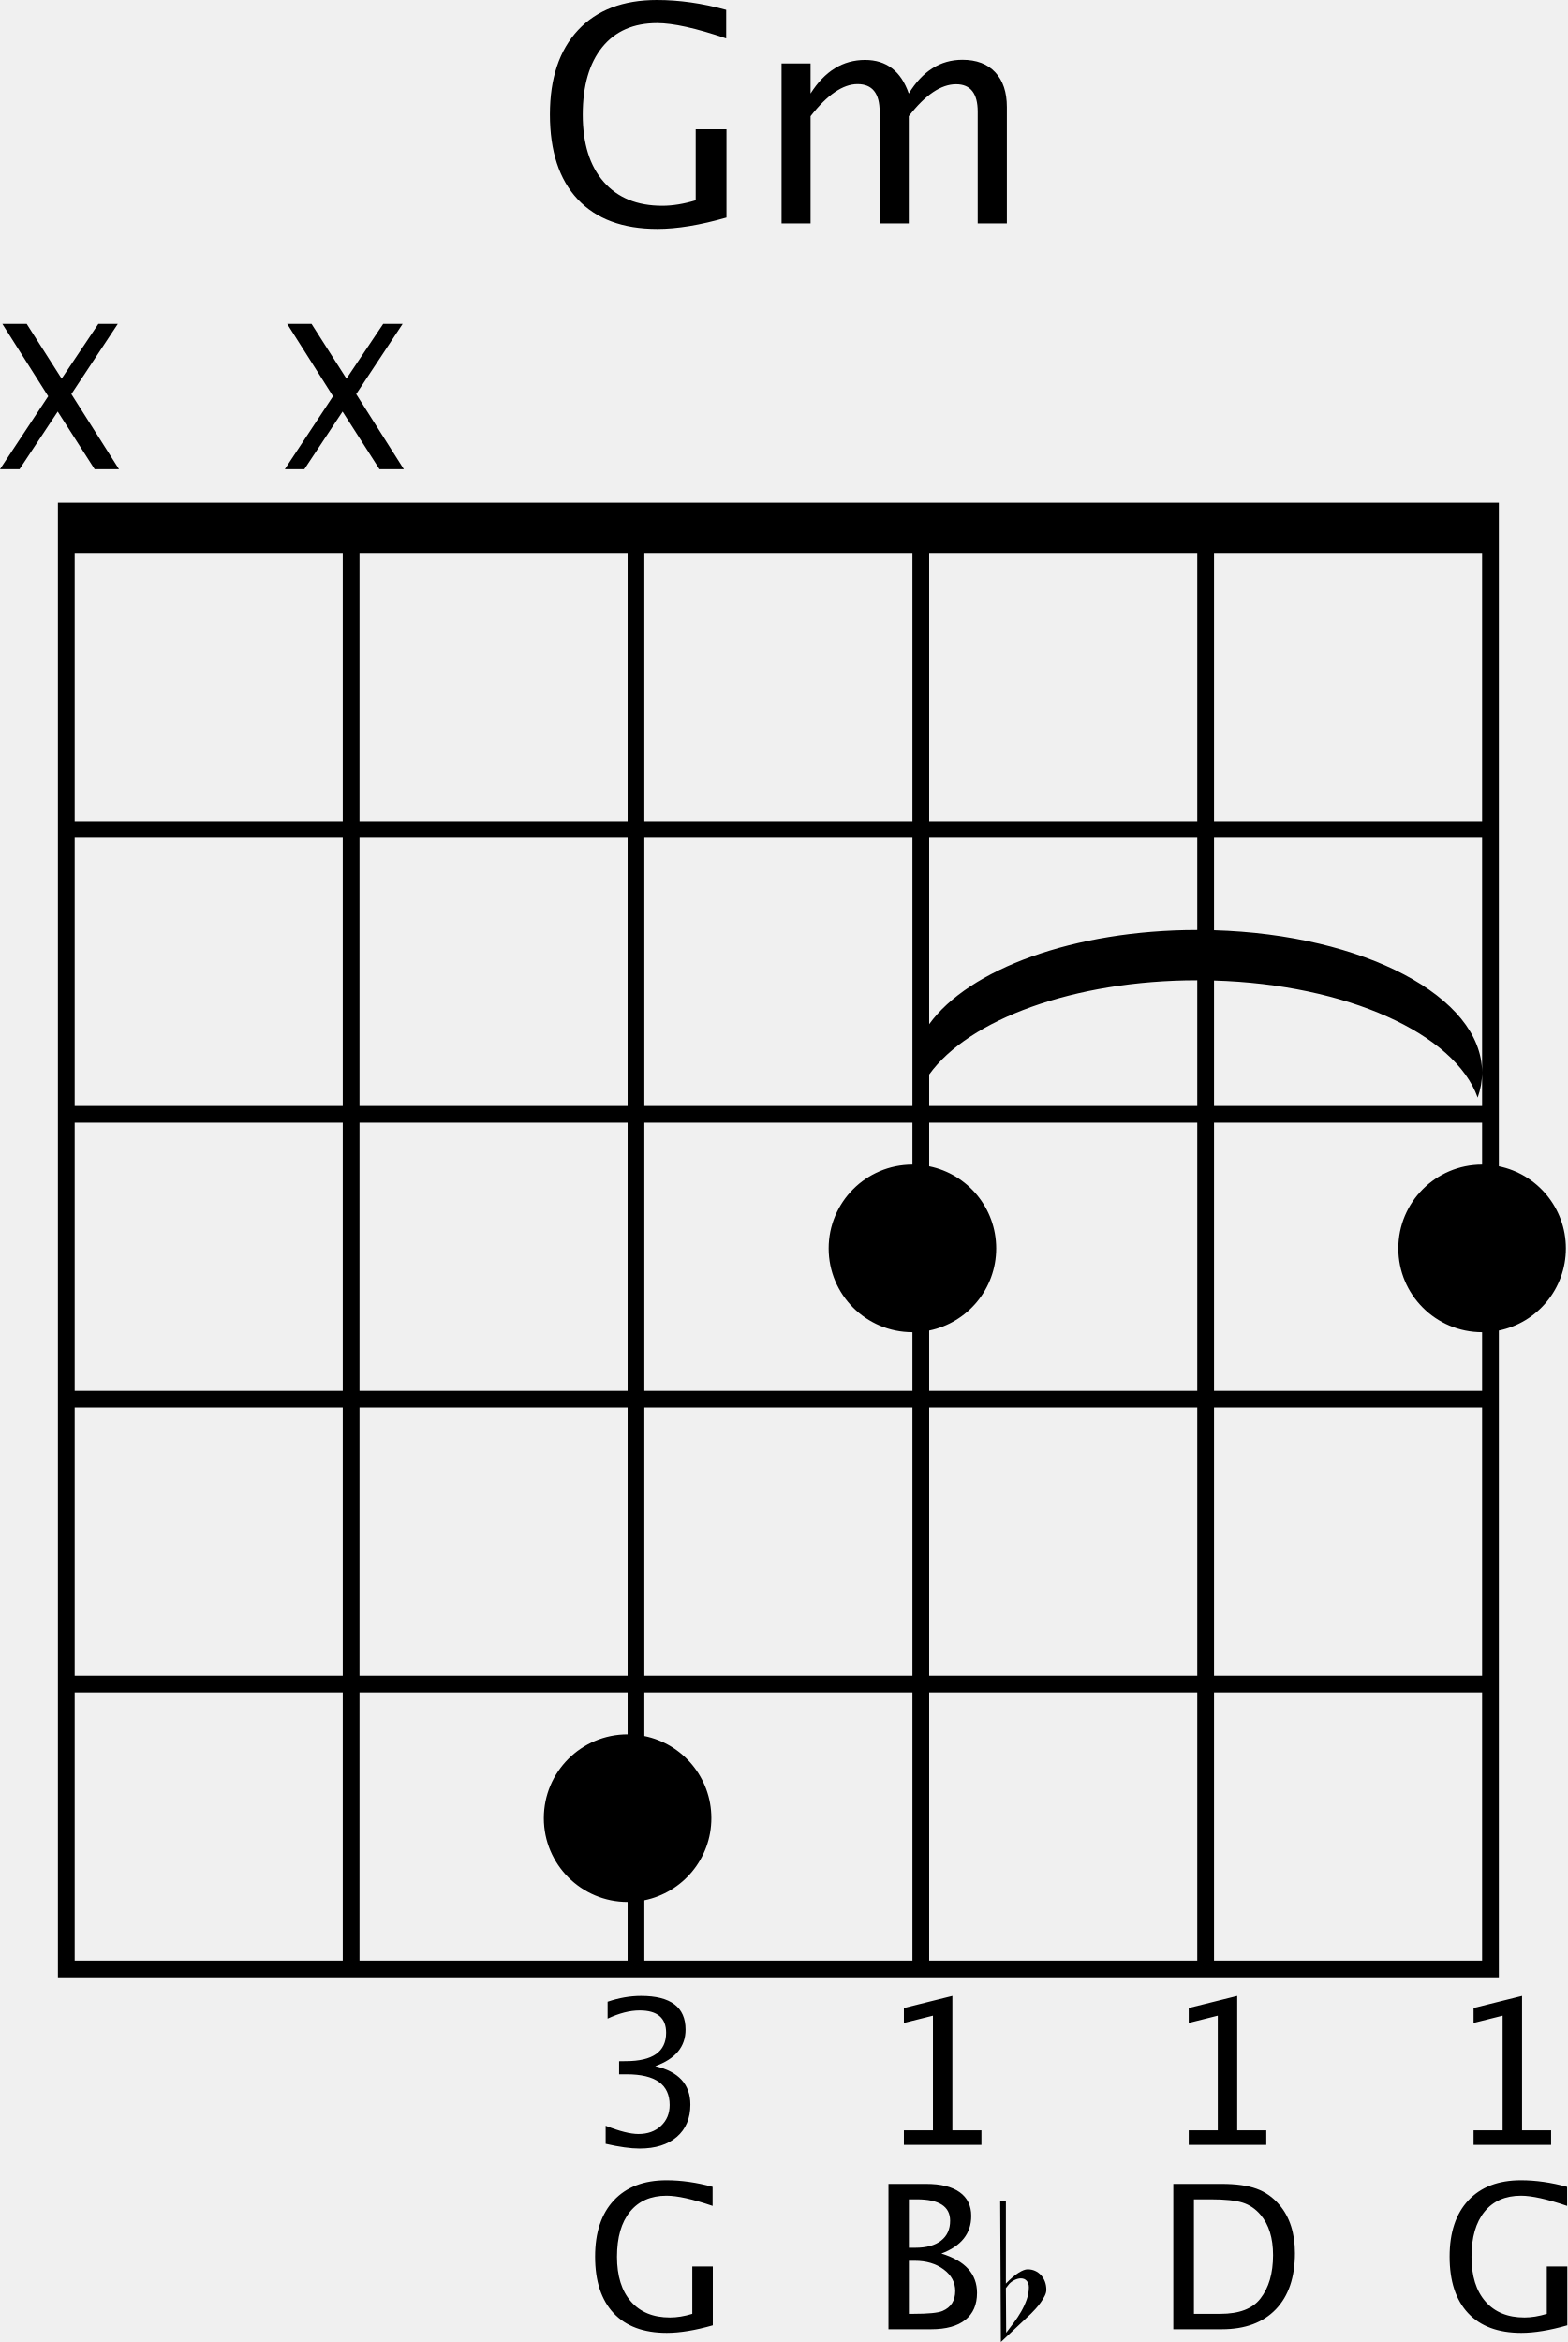
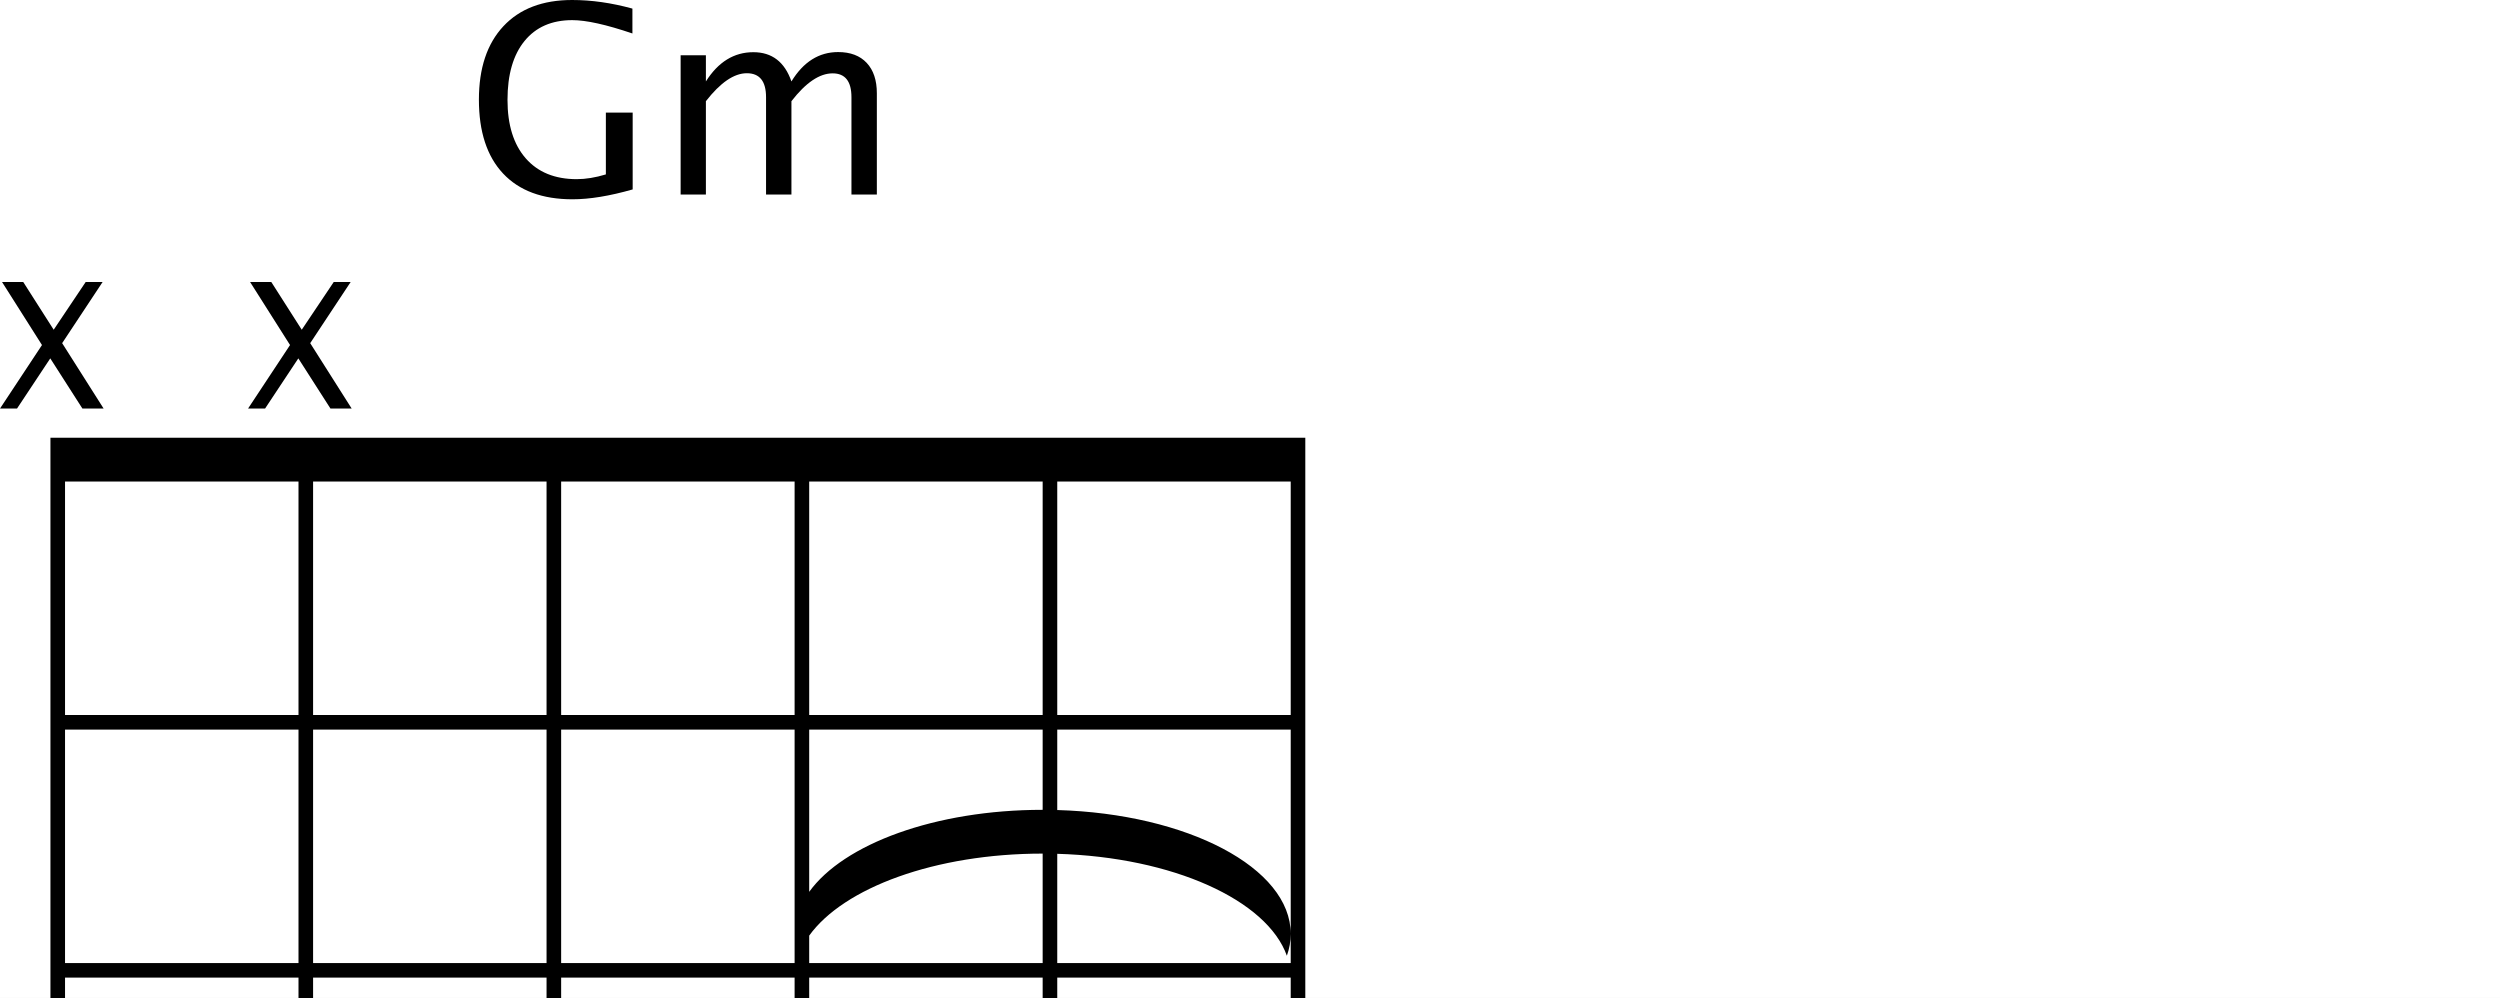
- <svg xmlns="http://www.w3.org/2000/svg" style="fill-opacity:1; color-rendering:auto; color-interpolation:auto; text-rendering:auto; stroke:black; stroke-linecap:square; stroke-miterlimit:10; shape-rendering:auto; stroke-opacity:1; fill:black; stroke-dasharray:none; font-weight:normal; stroke-width:1; font-family:'Dialog'; font-style:normal; stroke-linejoin:miter; font-size:12px; stroke-dashoffset:0; image-rendering:auto;">
+ <svg xmlns="http://www.w3.org/2000/svg" style="fill-opacity:1; color-rendering:auto; color-interpolation:auto; text-rendering:auto; stroke:black; stroke-linecap:square; stroke-miterlimit:10; shape-rendering:auto; stroke-opacity:1; fill:black; stroke-dasharray:none; font-weight:normal; stroke-width:1; font-family:'Dialog'; font-style:normal; stroke-linejoin:miter; font-size:12px; stroke-dashoffset:0; image-rendering:auto;" width="514" height="205">
  <defs id="genericDefs" />
  <g>
-     <g>
-       <path style="stroke:none;" d="M172.317 10.705 Q166.411 10.705 162.719 16.743 Q160.636 10.731 154.888 10.731 Q148.929 10.731 145.132 16.743 L145.132 11.364 L139.938 11.364 L139.938 39.999 L145.132 39.999 L145.132 20.804 Q149.615 15.056 153.543 15.056 Q157.499 15.056 157.499 19.986 L157.499 39.999 L162.719 39.999 L162.719 20.804 Q167.149 15.082 171.183 15.082 Q175.059 15.082 175.059 19.986 L175.059 39.999 L180.28 39.999 L180.28 19.169 Q180.28 15.161 178.197 12.933 Q176.114 10.705 172.317 10.705 ZM117.631 0 Q108.535 0 103.499 5.392 Q98.462 10.784 98.462 20.487 Q98.462 30.375 103.433 35.675 Q108.403 40.975 117.71 40.975 Q122.984 40.975 130.077 38.944 L130.077 23.15 L124.566 23.15 L124.566 35.859 Q121.349 36.835 118.581 36.835 Q111.831 36.835 108.086 32.55 Q104.342 28.266 104.342 20.54 Q104.342 12.735 107.836 8.438 Q111.33 4.14 117.658 4.14 Q121.956 4.14 130.024 6.882 L130.024 1.767 Q123.59 0 117.631 0 ZM0.422 57.984 L8.631 70.939 L0 84 L3.498 84 L10.336 73.682 L16.945 84 L21.305 84 L12.779 70.553 L21.094 57.984 L17.613 57.984 L11.039 67.793 L4.781 57.984 ZM51.422 57.984 L59.631 70.939 L51 84 L54.498 84 L61.336 73.682 L67.945 84 L72.305 84 L63.779 70.553 L72.094 57.984 L68.613 57.984 L62.039 67.793 L55.781 57.984 ZM61.371 99 L61.371 147 L13.371 147 L13.371 99 ZM112.371 99 L112.371 147 L64.371 147 L64.371 99 ZM163.371 99 L163.371 147 L115.371 147 L115.371 99 ZM214.371 99 L214.371 147 L166.371 147 L166.371 99 ZM265.371 99 L265.371 147 L217.371 147 L217.371 99 ZM214.371 150 L214.371 166.5 C192.268 166.5 173.449 173.53 166.371 183.363 L166.371 150 ZM166.371 183.363 L166.371 183.363 L166.371 183.363 C166.371 183.363 166.371 183.363 166.371 183.363 ZM61.371 150 L61.371 198 L13.371 198 L13.371 150 ZM112.371 150 L112.371 198 L64.371 198 L64.371 150 ZM163.371 150 L163.371 198 L115.371 198 L115.371 150 ZM214.371 175.5 L214.371 198 L166.371 198 L166.371 192.363 L166.371 192.363 C173.449 182.53 192.268 175.5 214.371 175.5 ZM265.371 150 L265.371 198 L217.371 198 L217.371 175.543 L217.371 175.543 C241.114 176.232 260.499 185.042 264.579 196.5 C265.1 195.039 265.371 193.536 265.371 192 C265.371 178.42 244.141 167.32 217.371 166.543 L217.371 166.543 L217.371 150 ZM61.371 201 L61.371 249 L13.371 249 L13.371 201 ZM112.371 201 L112.371 249 L64.371 249 L64.371 201 ZM163.371 201 L163.371 208.5 C155.087 208.5 148.371 215.216 148.371 223.5 C148.371 231.784 155.087 238.5 163.371 238.5 L163.371 249 L115.371 249 L115.371 201 ZM214.371 201 L214.371 249 L166.371 249 L166.371 238.2 L166.371 238.2 C173.218 236.81 178.371 230.757 178.371 223.5 C178.371 216.243 173.218 210.19 166.371 208.8 L166.371 208.8 L166.371 201 ZM265.371 201 L265.371 208.5 C257.087 208.5 250.371 215.216 250.371 223.5 C250.371 231.784 257.087 238.5 265.371 238.5 L265.371 249 L217.371 249 L217.371 201 ZM61.371 252 L61.371 300 L13.371 300 L13.371 252 ZM112.371 252 L112.371 300 L64.371 300 L64.371 252 ZM163.371 252 L163.371 300 L115.371 300 L115.371 252 ZM214.371 252 L214.371 300 L166.371 300 L166.371 252 ZM265.371 252 L265.371 300 L217.371 300 L217.371 252 ZM61.371 303 L61.371 351 L13.371 351 L13.371 303 ZM112.371 303 L112.371 310.5 C104.087 310.5 97.371 317.216 97.371 325.5 C97.371 333.784 104.087 340.5 112.371 340.5 L112.371 351 L64.371 351 L64.371 303 ZM163.371 303 L163.371 351 L115.371 351 L115.371 340.2 L115.371 340.2 C122.218 338.81 127.371 332.757 127.371 325.5 C127.371 318.243 122.218 312.19 115.371 310.8 L115.371 310.8 L115.371 303 ZM214.371 303 L214.371 351 L166.371 351 L166.371 303 ZM265.371 303 L265.371 351 L217.371 351 L217.371 303 ZM10.371 90 L10.371 96 L10.371 354 L268.371 354 L268.371 238.2 L268.371 238.2 C275.218 236.81 280.371 230.757 280.371 223.5 C280.371 216.243 275.218 210.19 268.371 208.8 L268.371 208.8 L268.371 96 L268.371 90 ZM170.525 357.334 L161.842 359.496 L161.842 362.168 L167.045 360.867 L167.045 381.398 L161.842 381.398 L161.842 384 L175.728 384 L175.728 381.398 L170.525 381.398 L170.525 357.334 ZM221.525 357.334 L212.842 359.496 L212.842 362.168 L218.045 360.867 L218.045 381.398 L212.842 381.398 L212.842 384 L226.728 384 L226.728 381.398 L221.525 381.398 L221.525 357.334 ZM272.525 357.334 L263.842 359.496 L263.842 362.168 L269.045 360.867 L269.045 381.398 L263.842 381.398 L263.842 384 L277.728 384 L277.728 381.398 L272.525 381.398 L272.525 357.334 ZM114.77 357.334 Q111.87 357.334 108.794 358.371 L108.794 361.394 Q111.923 359.935 114.524 359.935 Q119.27 359.935 119.27 363.926 Q119.27 369.006 112.064 369.006 L110.851 369.023 L110.851 371.361 L112.222 371.361 Q119.903 371.361 119.903 376.846 Q119.903 379.148 118.348 380.599 Q116.792 382.049 114.314 382.049 Q112.169 382.049 108.442 380.572 L108.442 383.807 Q112.116 384.65 114.524 384.65 Q118.761 384.65 121.186 382.559 Q123.612 380.467 123.612 376.793 Q123.612 371.361 117.319 369.902 Q122.751 367.951 122.751 363.363 Q122.751 357.334 114.77 357.334 ZM164.18 393.744 Q170.121 393.744 170.121 397.576 Q170.121 399.879 168.495 401.144 Q166.869 402.41 163.916 402.41 L162.738 402.41 L162.738 393.744 ZM163.775 404.748 Q166.887 404.748 168.961 406.286 Q171.035 407.824 171.035 410.144 Q171.035 412.764 168.75 413.731 Q167.555 414.24 163.494 414.24 L162.738 414.24 L162.738 404.748 ZM216.815 393.744 Q220.594 393.744 222.475 394.333 Q224.356 394.922 225.709 396.522 Q227.941 399.141 227.941 403.728 Q227.941 408.615 225.674 411.516 Q223.565 414.24 218.502 414.24 L213.773 414.24 L213.773 393.744 ZM159.082 390.984 L159.082 417 L166.746 417 Q170.719 417 172.828 415.33 Q174.938 413.66 174.938 410.496 Q174.938 405.398 168.557 403.447 Q173.9 401.443 173.9 396.715 Q173.9 393.938 171.817 392.461 Q169.734 390.984 165.832 390.984 ZM210.082 390.984 L210.082 417 L218.783 417 Q225.006 417 228.434 413.432 Q231.861 409.863 231.861 403.377 Q231.861 398.033 229.102 394.764 Q227.361 392.707 224.98 391.846 Q222.598 390.984 218.731 390.984 ZM182.795 407.894 Q183.445 407.894 183.832 408.334 Q184.219 408.773 184.219 409.494 Q184.219 410.602 183.823 411.709 Q183.428 412.816 182.83 413.853 Q182.232 414.891 181.512 415.849 Q180.791 416.807 180.158 417.633 L180.106 409.635 L180.703 408.879 Q181.072 408.475 181.661 408.185 Q182.25 407.894 182.795 407.894 ZM119.332 390.334 Q113.268 390.334 109.91 393.929 Q106.553 397.523 106.553 403.992 Q106.553 410.584 109.866 414.117 Q113.18 417.65 119.385 417.65 Q122.9 417.65 127.629 416.297 L127.629 405.768 L123.955 405.768 L123.955 414.24 Q121.811 414.891 119.965 414.891 Q115.465 414.891 112.969 412.034 Q110.473 409.178 110.473 404.027 Q110.473 398.824 112.802 395.959 Q115.131 393.094 119.35 393.094 Q122.215 393.094 127.594 394.922 L127.594 391.512 Q123.305 390.334 119.332 390.334 ZM272.332 390.334 Q266.268 390.334 262.91 393.929 Q259.553 397.523 259.553 403.992 Q259.553 410.584 262.866 414.117 Q266.18 417.65 272.385 417.65 Q275.9 417.65 280.629 416.297 L280.629 405.768 L276.955 405.768 L276.955 414.24 Q274.81 414.891 272.965 414.891 Q268.465 414.891 265.969 412.034 Q263.473 409.178 263.473 404.027 Q263.473 398.824 265.802 395.959 Q268.131 393.094 272.35 393.094 Q275.215 393.094 280.594 394.922 L280.594 391.512 Q276.305 390.334 272.332 390.334 ZM179.086 394.008 L179.209 419.285 L184.588 414.223 Q184.957 413.853 185.432 413.335 Q185.906 412.816 186.328 412.228 Q186.75 411.639 187.049 411.05 Q187.348 410.461 187.348 409.951 Q187.348 409.16 187.102 408.492 Q186.856 407.824 186.398 407.323 Q185.941 406.822 185.335 406.55 Q184.728 406.277 183.99 406.277 Q183.357 406.277 182.364 406.901 Q181.371 407.525 180.106 408.826 L180.106 394.008 Z" />
+     <g style="fill:white; stroke:white;">
+       <rect x="0" width="514.453" height="205.143" y="0" style="stroke:none;" />
+       <path d="M172.317 10.705 Q166.411 10.705 162.719 16.743 Q160.636 10.731 154.888 10.731 Q148.929 10.731 145.132 16.743 L145.132 11.364 L139.938 11.364 L139.938 39.999 L145.132 39.999 L145.132 20.804 Q149.615 15.056 153.543 15.056 Q157.499 15.056 157.499 19.986 L157.499 39.999 L162.719 39.999 L162.719 20.804 Q167.149 15.082 171.183 15.082 Q175.059 15.082 175.059 19.986 L175.059 39.999 L180.28 39.999 L180.28 19.169 Q180.28 15.161 178.197 12.933 Q176.114 10.705 172.317 10.705 ZM117.631 0 Q108.535 0 103.499 5.392 Q98.462 10.784 98.462 20.487 Q98.462 30.375 103.433 35.675 Q108.403 40.975 117.71 40.975 Q122.984 40.975 130.077 38.944 L130.077 23.15 L124.566 23.15 L124.566 35.859 Q121.349 36.835 118.581 36.835 Q111.831 36.835 108.086 32.55 Q104.342 28.266 104.342 20.54 Q104.342 12.735 107.836 8.438 Q111.33 4.14 117.658 4.14 Q121.956 4.14 130.024 6.882 L130.024 1.767 Q123.59 0 117.631 0 ZM0.422 57.984 L8.631 70.939 L0 84 L3.498 84 L10.336 73.682 L16.945 84 L21.305 84 L12.779 70.553 L21.094 57.984 L17.613 57.984 L11.039 67.793 L4.781 57.984 ZM51.422 57.984 L59.631 70.939 L51 84 L54.498 84 L61.336 73.682 L67.945 84 L72.305 84 L63.779 70.553 L72.094 57.984 L68.613 57.984 L62.039 67.793 L55.781 57.984 ZM61.371 99 L61.371 147 L13.371 147 L13.371 99 ZM112.371 99 L112.371 147 L64.371 147 L64.371 99 ZM163.371 99 L163.371 147 L115.371 147 L115.371 99 ZM214.371 99 L214.371 147 L166.371 147 L166.371 99 ZM265.371 99 L265.371 147 L217.371 147 L217.371 99 ZM214.371 150 L214.371 166.5 C192.268 166.5 173.449 173.53 166.371 183.363 L166.371 150 ZM166.371 183.363 L166.371 183.363 L166.371 183.363 C166.371 183.363 166.371 183.363 166.371 183.363 ZM61.371 150 L61.371 198 L13.371 198 L13.371 150 ZM112.371 150 L112.371 198 L64.371 198 L64.371 150 ZM163.371 150 L163.371 198 L115.371 198 L115.371 150 ZM214.371 175.5 L214.371 198 L166.371 198 L166.371 192.363 L166.371 192.363 C173.449 182.53 192.268 175.5 214.371 175.5 ZM265.371 150 L265.371 198 L217.371 198 L217.371 175.543 L217.371 175.543 C241.114 176.232 260.499 185.042 264.579 196.5 C265.1 195.039 265.371 193.536 265.371 192 C265.371 178.42 244.141 167.32 217.371 166.543 L217.371 166.543 L217.371 150 ZM61.371 201 L61.371 249 L13.371 249 L13.371 201 ZM112.371 201 L112.371 249 L64.371 249 L64.371 201 ZM163.371 201 L163.371 208.5 C155.087 208.5 148.371 215.216 148.371 223.5 C148.371 231.784 155.087 238.5 163.371 238.5 L163.371 249 L115.371 249 L115.371 201 ZM214.371 201 L214.371 249 L166.371 249 L166.371 238.2 L166.371 238.2 C173.218 236.81 178.371 230.757 178.371 223.5 C178.371 216.243 173.218 210.19 166.371 208.8 L166.371 208.8 L166.371 201 ZM265.371 201 L265.371 208.5 C257.087 208.5 250.371 215.216 250.371 223.5 C250.371 231.784 257.087 238.5 265.371 238.5 L265.371 249 L217.371 249 L217.371 201 ZM61.371 252 L61.371 300 L13.371 300 L13.371 252 ZM112.371 252 L112.371 300 L64.371 300 L64.371 252 ZM163.371 252 L163.371 300 L115.371 300 L115.371 252 ZM214.371 252 L214.371 300 L166.371 300 L166.371 252 ZM265.371 252 L265.371 300 L217.371 300 L217.371 252 ZM61.371 303 L61.371 351 L13.371 351 L13.371 303 ZM112.371 303 L112.371 310.5 C104.087 310.5 97.371 317.216 97.371 325.5 C97.371 333.784 104.087 340.5 112.371 340.5 L112.371 351 L64.371 351 L64.371 303 ZM163.371 303 L163.371 351 L115.371 351 L115.371 340.2 L115.371 340.2 C122.218 338.81 127.371 332.757 127.371 325.5 C127.371 318.243 122.218 312.19 115.371 310.8 L115.371 310.8 L115.371 303 ZM214.371 303 L214.371 351 L166.371 351 L166.371 303 ZM265.371 303 L265.371 351 L217.371 351 L217.371 303 ZM10.371 90 L10.371 96 L10.371 354 L268.371 354 L268.371 238.2 L268.371 238.2 C275.218 236.81 280.371 230.757 280.371 223.5 C280.371 216.243 275.218 210.19 268.371 208.8 L268.371 208.8 L268.371 96 L268.371 90 ZM170.525 357.334 L161.842 359.496 L161.842 362.168 L167.045 360.867 L167.045 381.398 L161.842 381.398 L161.842 384 L175.728 384 L175.728 381.398 L170.525 381.398 L170.525 357.334 ZM221.525 357.334 L212.842 359.496 L212.842 362.168 L218.045 360.867 L218.045 381.398 L212.842 381.398 L212.842 384 L226.728 384 L226.728 381.398 L221.525 381.398 L221.525 357.334 ZM272.525 357.334 L263.842 359.496 L263.842 362.168 L269.045 360.867 L269.045 381.398 L263.842 381.398 L263.842 384 L277.728 384 L277.728 381.398 L272.525 381.398 L272.525 357.334 ZM114.77 357.334 Q111.87 357.334 108.794 358.371 L108.794 361.394 Q111.923 359.935 114.524 359.935 Q119.27 359.935 119.27 363.926 Q119.27 369.006 112.064 369.006 L110.851 369.023 L110.851 371.361 L112.222 371.361 Q119.903 371.361 119.903 376.846 Q119.903 379.148 118.348 380.599 Q116.792 382.049 114.314 382.049 Q112.169 382.049 108.442 380.572 L108.442 383.807 Q112.116 384.65 114.524 384.65 Q118.761 384.65 121.186 382.559 Q123.612 380.467 123.612 376.793 Q123.612 371.361 117.319 369.902 Q122.751 367.951 122.751 363.363 Q122.751 357.334 114.77 357.334 ZM164.18 393.744 Q170.121 393.744 170.121 397.576 Q170.121 399.879 168.495 401.144 Q166.869 402.41 163.916 402.41 L162.738 402.41 L162.738 393.744 ZM163.775 404.748 Q166.887 404.748 168.961 406.286 Q171.035 407.824 171.035 410.144 Q171.035 412.764 168.75 413.731 Q167.555 414.24 163.494 414.24 L162.738 414.24 L162.738 404.748 ZM216.815 393.744 Q220.594 393.744 222.475 394.333 Q224.356 394.922 225.709 396.522 Q227.941 399.141 227.941 403.728 Q227.941 408.615 225.674 411.516 Q223.565 414.24 218.502 414.24 L213.773 414.24 L213.773 393.744 ZM159.082 390.984 L159.082 417 L166.746 417 Q170.719 417 172.828 415.33 Q174.938 413.66 174.938 410.496 Q174.938 405.398 168.557 403.447 Q173.9 401.443 173.9 396.715 Q173.9 393.938 171.817 392.461 Q169.734 390.984 165.832 390.984 ZM210.082 390.984 L210.082 417 L218.783 417 Q225.006 417 228.434 413.432 Q231.861 409.863 231.861 403.377 Q231.861 398.033 229.102 394.764 Q227.361 392.707 224.98 391.846 Q222.598 390.984 218.731 390.984 ZM182.795 407.894 Q183.445 407.894 183.832 408.334 Q184.219 408.773 184.219 409.494 Q184.219 410.602 183.823 411.709 Q183.428 412.816 182.83 413.853 Q182.232 414.891 181.512 415.849 Q180.791 416.807 180.158 417.633 L180.106 409.635 L180.703 408.879 Q181.072 408.475 181.661 408.185 Q182.25 407.894 182.795 407.894 ZM119.332 390.334 Q113.268 390.334 109.91 393.929 Q106.553 397.523 106.553 403.992 Q106.553 410.584 109.866 414.117 Q113.18 417.65 119.385 417.65 Q122.9 417.65 127.629 416.297 L127.629 405.768 L123.955 405.768 L123.955 414.24 Q121.811 414.891 119.965 414.891 Q115.465 414.891 112.969 412.034 Q110.473 409.178 110.473 404.027 Q110.473 398.824 112.802 395.959 Q115.131 393.094 119.35 393.094 Q122.215 393.094 127.594 394.922 L127.594 391.512 Q123.305 390.334 119.332 390.334 ZM272.332 390.334 Q266.268 390.334 262.91 393.929 Q259.553 397.523 259.553 403.992 Q259.553 410.584 262.866 414.117 Q266.18 417.65 272.385 417.65 Q275.9 417.65 280.629 416.297 L280.629 405.768 L276.955 405.768 L276.955 414.24 Q274.81 414.891 272.965 414.891 Q268.465 414.891 265.969 412.034 Q263.473 409.178 263.473 404.027 Q263.473 398.824 265.802 395.959 Q268.131 393.094 272.35 393.094 Q275.215 393.094 280.594 394.922 L280.594 391.512 Q276.305 390.334 272.332 390.334 ZM179.086 394.008 L179.209 419.285 L184.588 414.223 Q184.957 413.853 185.432 413.335 Q185.906 412.816 186.328 412.228 Q186.75 411.639 187.049 411.05 Q187.348 410.461 187.348 409.951 Q187.348 409.16 187.102 408.492 Q186.856 407.824 186.398 407.323 Q185.941 406.822 185.335 406.55 Q184.728 406.277 183.99 406.277 Q183.357 406.277 182.364 406.901 Q181.371 407.525 180.106 408.826 L180.106 394.008 Z" style="fill:black; stroke:none;" />
    </g>
  </g>
</svg>
